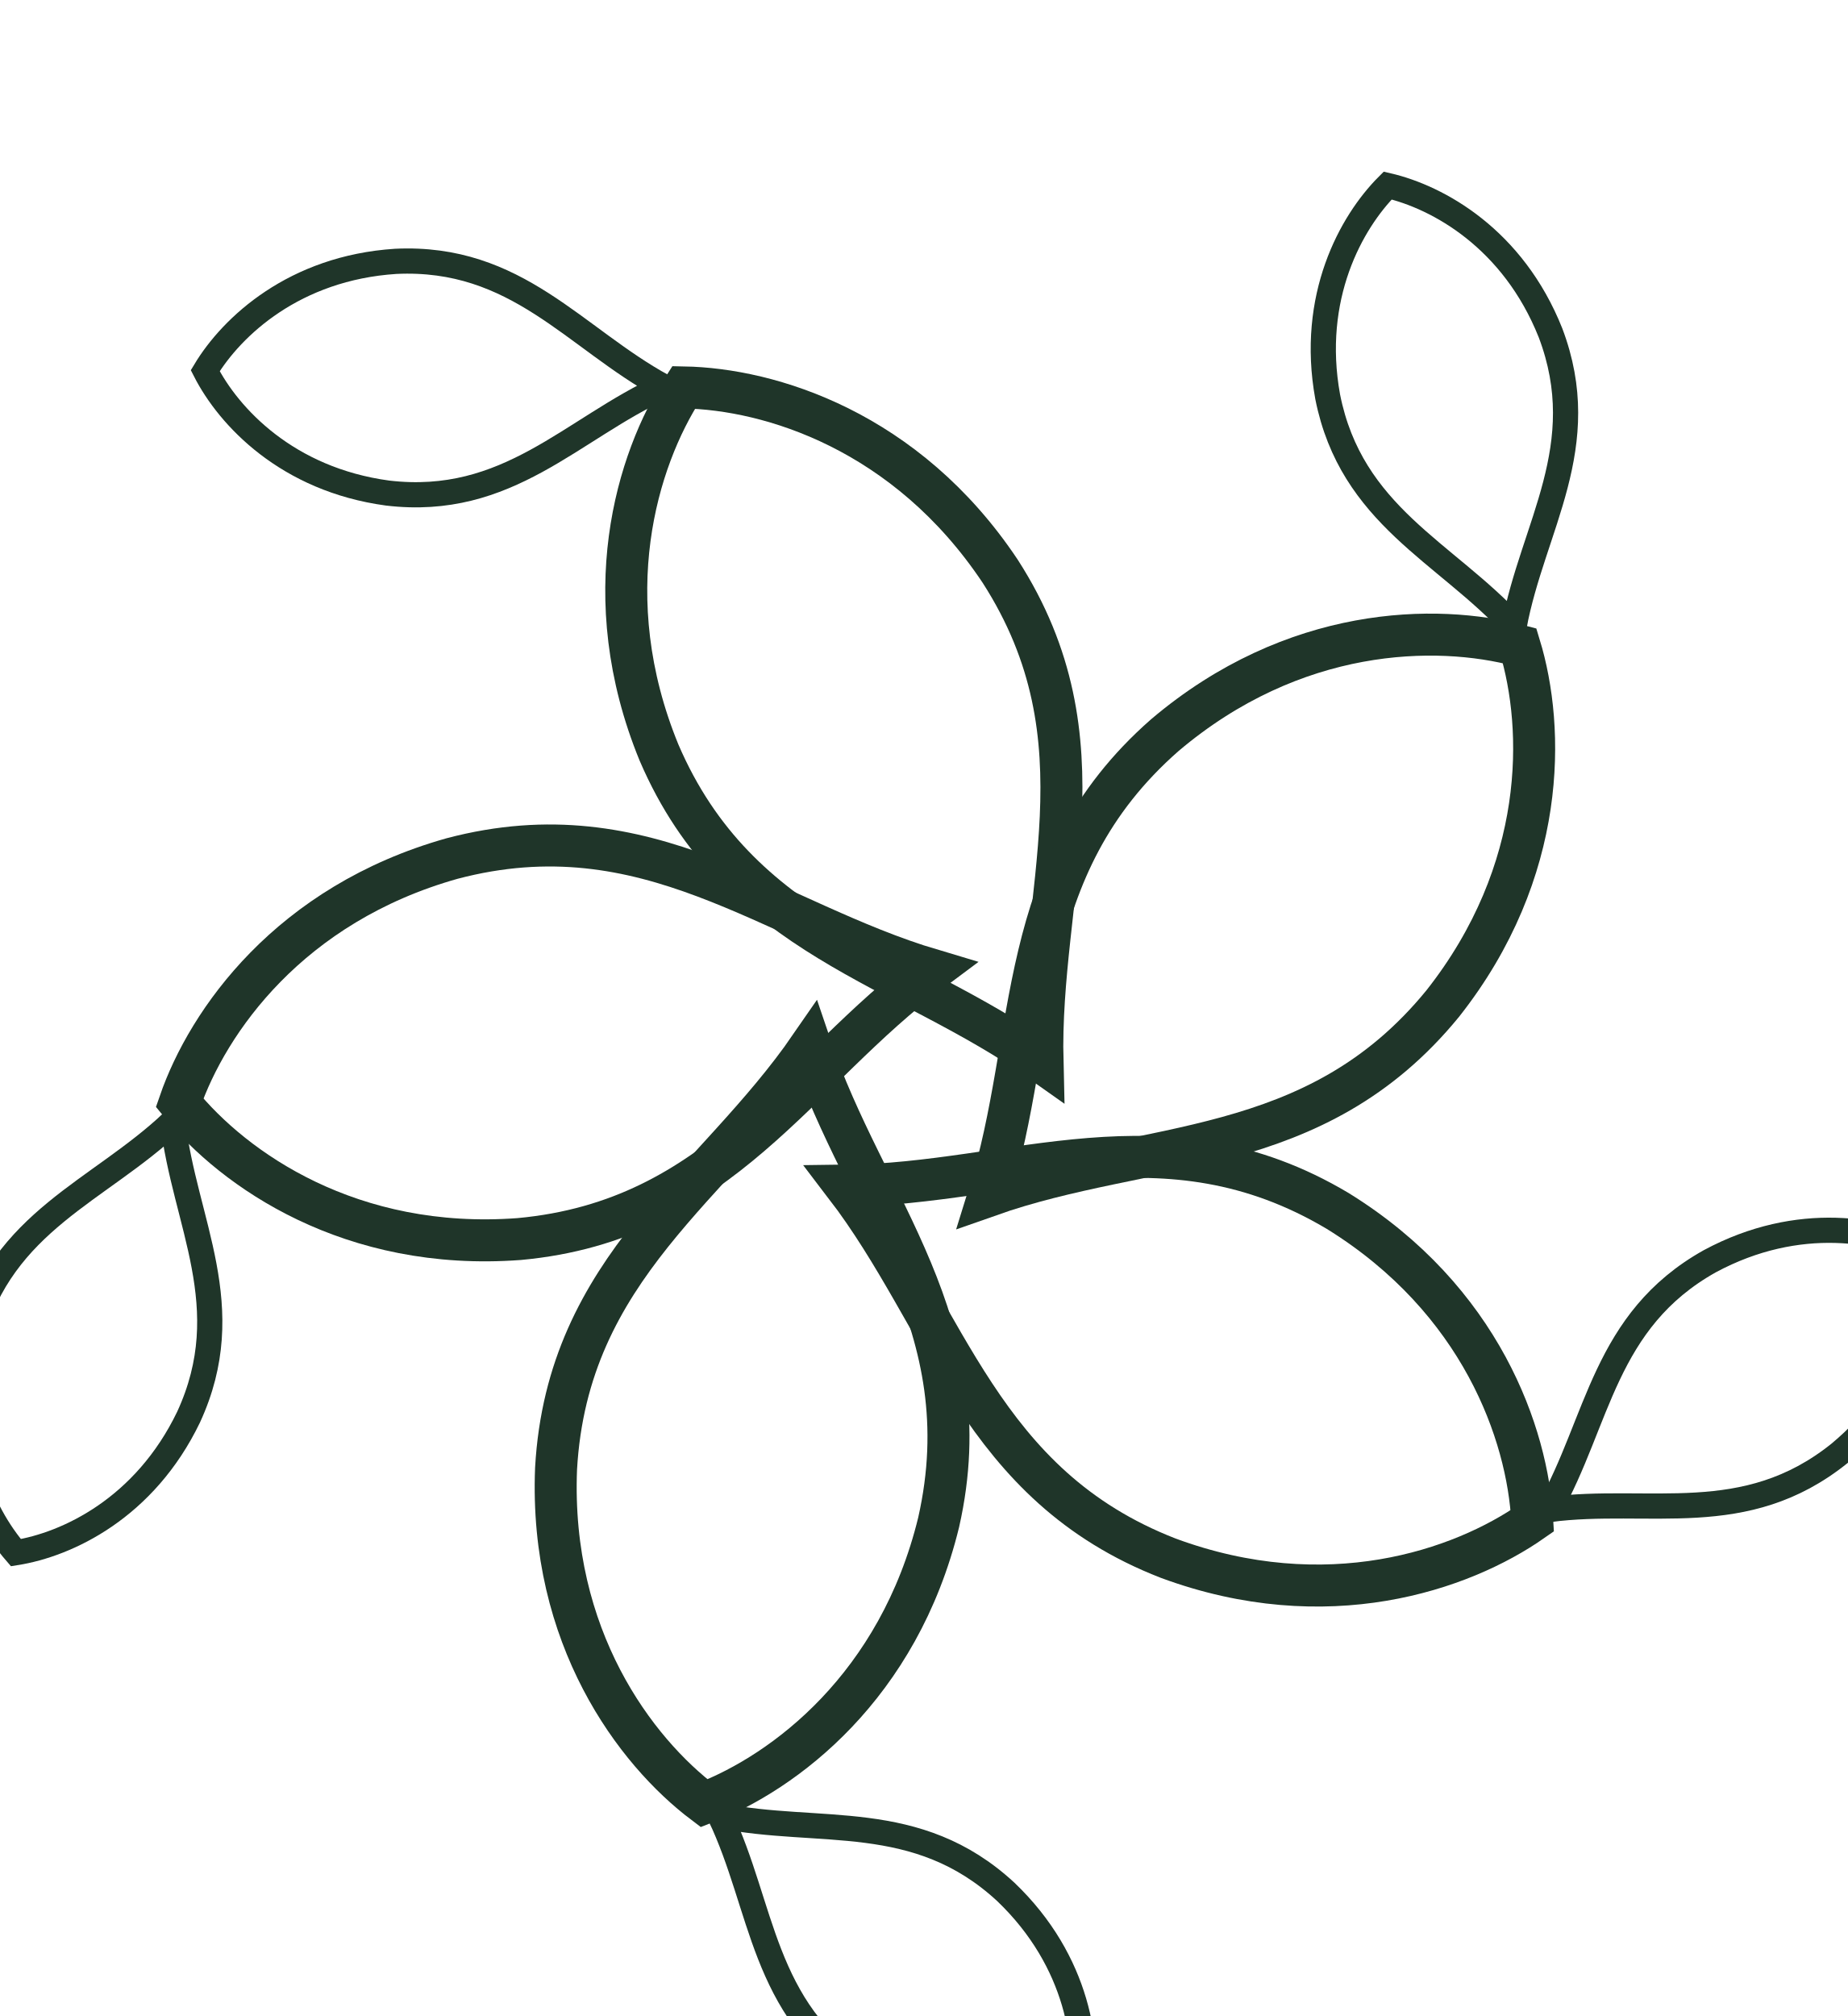
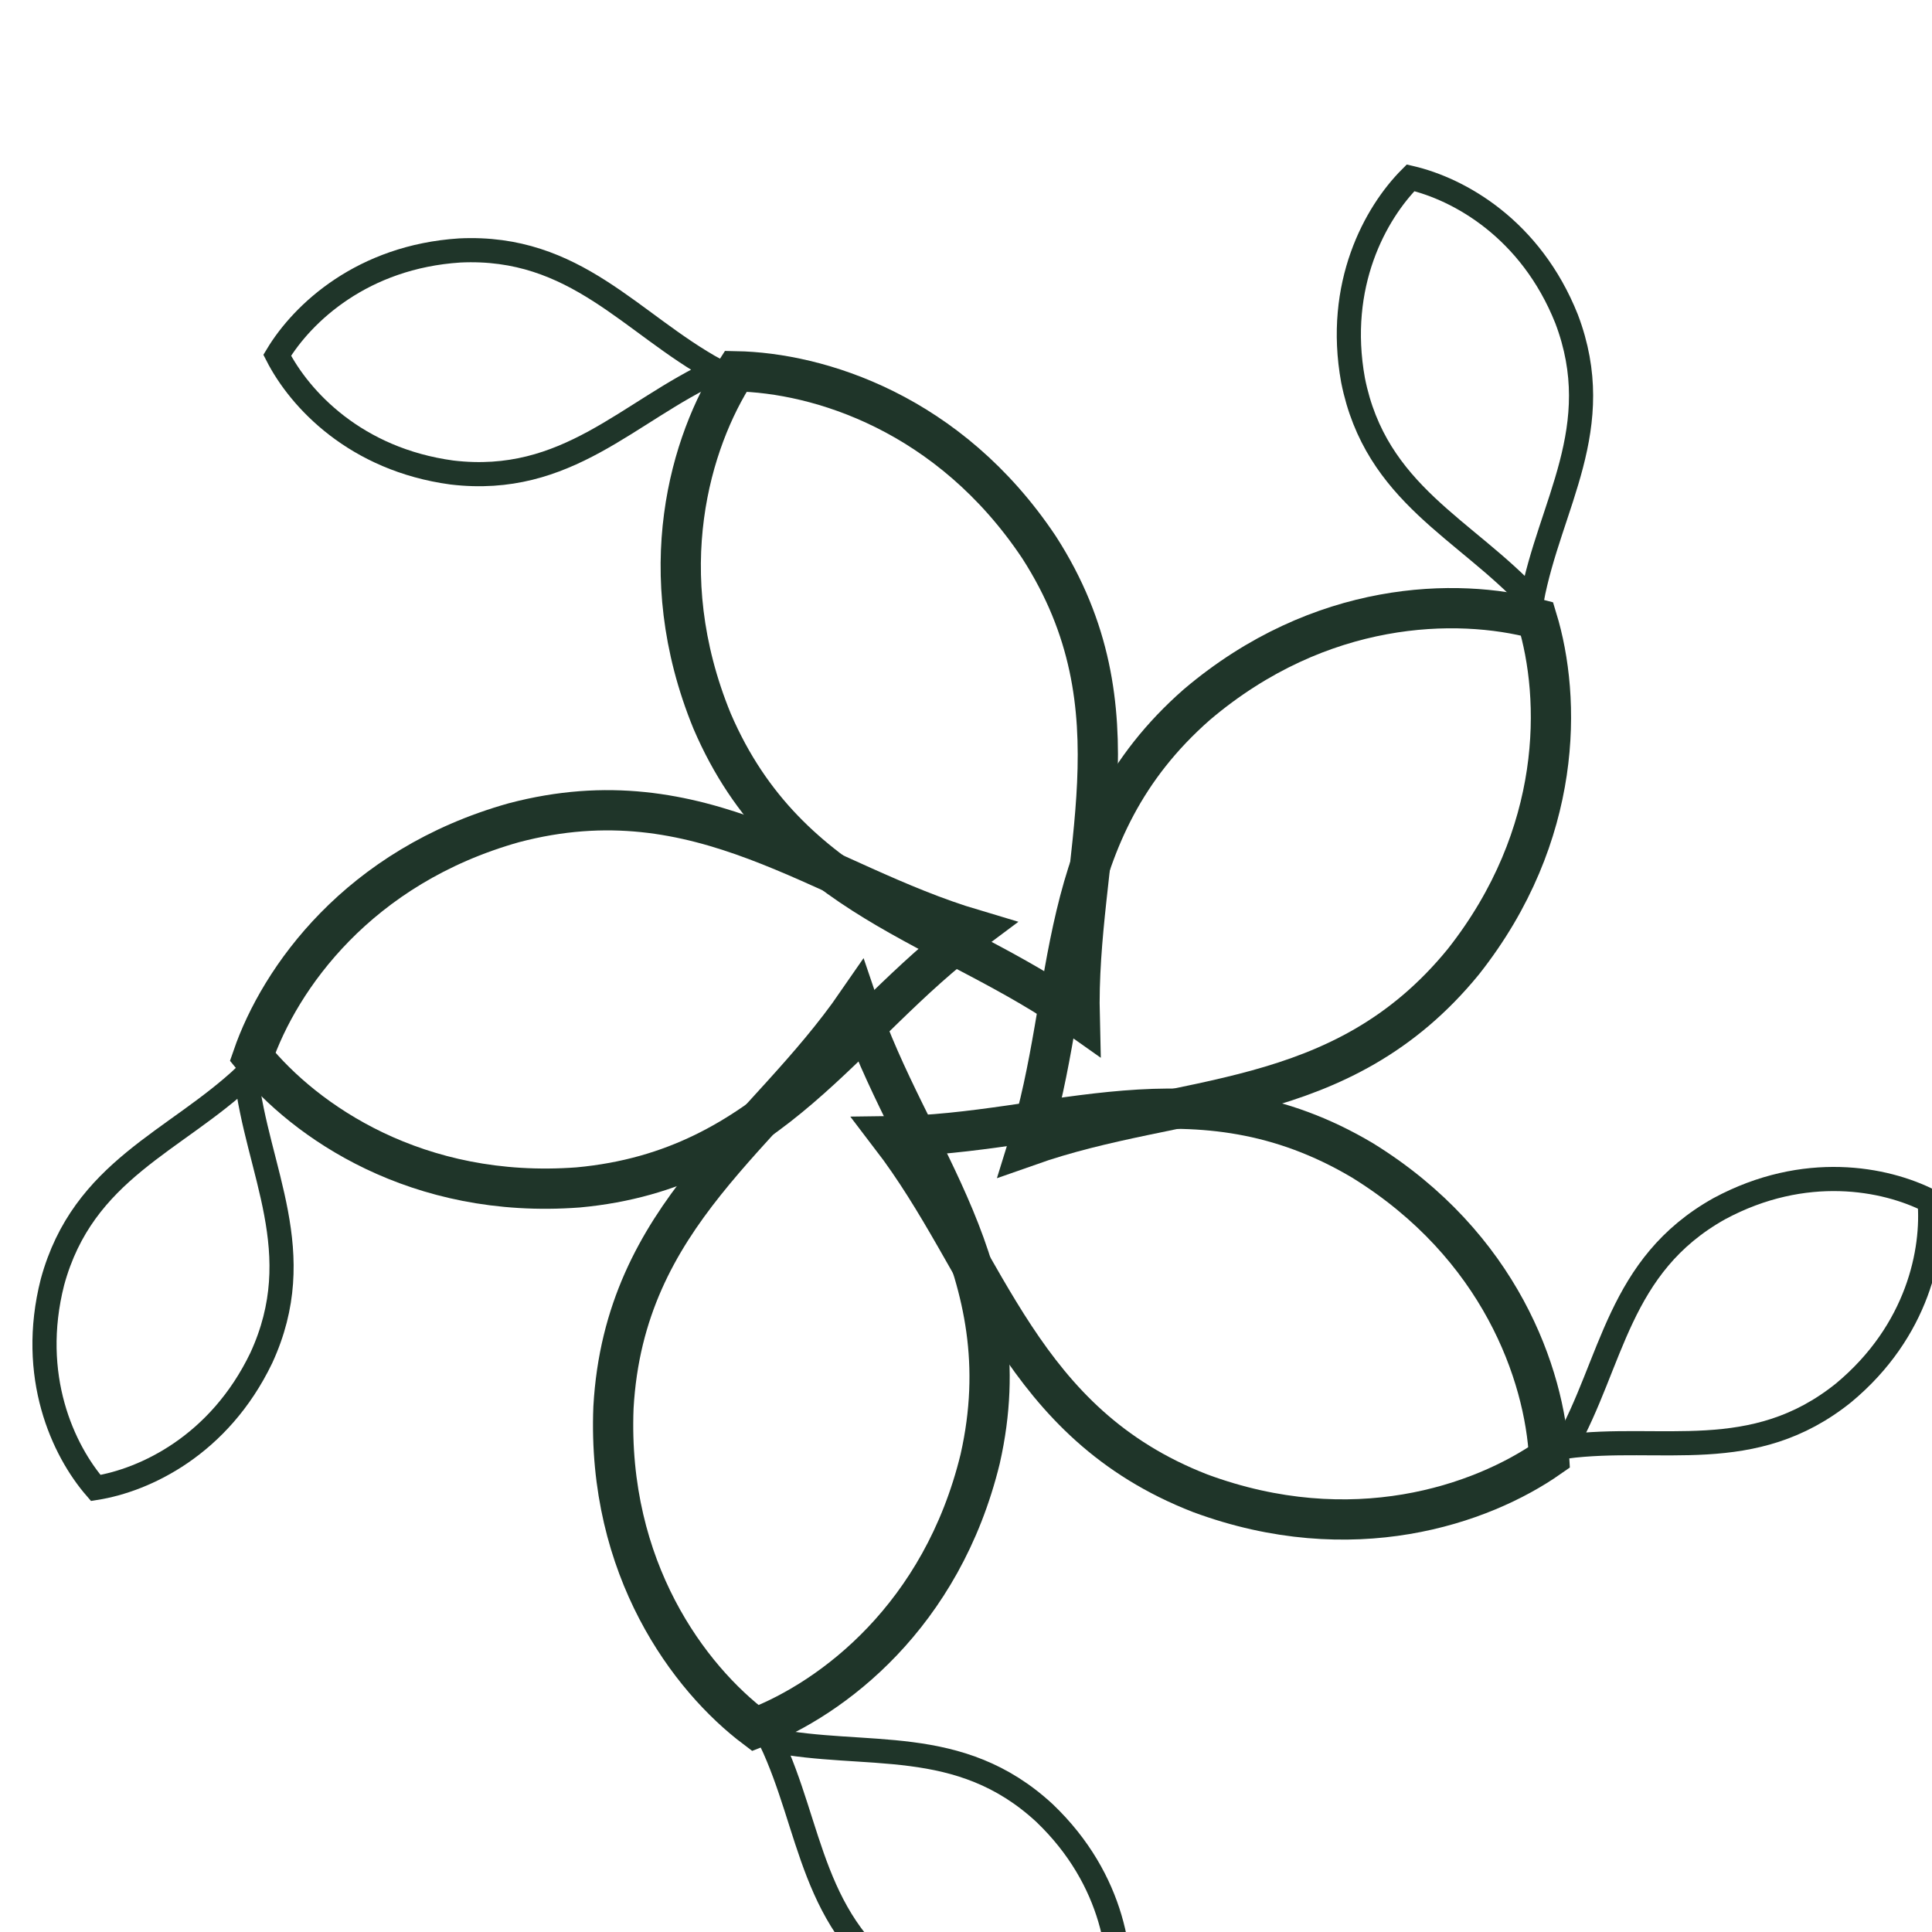
- <svg xmlns="http://www.w3.org/2000/svg" viewBox="0 0 220 240">
+ <svg xmlns="http://www.w3.org/2000/svg" viewBox="0 0 240 240" width="240" height="240">
  <defs>
    <g id="petalShape">
      <path d="M0,-4 C -9,-22 -25,-34 -23,-58 C -21,-78 -9,-90 0,-95 C 9,-90 21,-78 23,-58 C 25,-34 9,-22 0,-4 Z" fill="none" stroke="currentColor" stroke-width="5" />
    </g>
    <clipPath id="fclipPrev" clipPathUnits="userSpaceOnUse">
      <path d="M-300,-300 H300 V300 H-300 Z" fill-rule="evenodd" />
      <path d="M0,-4 C -9,-22 -25,-34 -23,-58 C -21,-78 -9,-90 0,-95 C 9,-90 21,-78 23,-58 C 25,-34 9,-22 0,-4 Z" transform="rotate(-72) translate(16,0) rotate(-28)" fill-rule="evenodd" />
    </clipPath>
    <clipPath id="fclipPrevAndWrap" clipPathUnits="userSpaceOnUse">
      <path d="M-300,-300 H300 V300 H-300 Z" fill-rule="evenodd" />
      <path d="M0,-4 C -9,-22 -25,-34 -23,-58 C -21,-78 -9,-90 0,-95 C 9,-90 21,-78 23,-58 C 25,-34 9,-22 0,-4 Z" transform="rotate(-72) translate(16,0) rotate(-28)" fill-rule="evenodd" />
      <path d="M0,-4 C -9,-22 -25,-34 -23,-58 C -21,-78 -9,-90 0,-95 C 9,-90 21,-78 23,-58 C 25,-34 9,-22 0,-4 Z" transform="rotate(72) translate(16,0) rotate(-28)" fill-rule="evenodd" />
    </clipPath>
    <g id="fmark">
      <use href="#petalShape" transform="rotate(0) translate(16,0) rotate(-28)" />
      <use href="#petalShape" transform="rotate(72) translate(16,0) rotate(-28)" clip-path="url(#fclipPrev)" />
      <use href="#petalShape" transform="rotate(144) translate(16,0) rotate(-28)" clip-path="url(#fclipPrev)" />
      <use href="#petalShape" transform="rotate(216) translate(16,0) rotate(-28)" clip-path="url(#fclipPrev)" />
      <use href="#petalShape" transform="rotate(288) translate(16,0) rotate(-28)" clip-path="url(#fclipPrevAndWrap)" />
      <use href="#petalShape" transform="rotate(0) translate(16,0) rotate(-28) translate(0,-95) rotate(-60) scale(0.6)" />
      <use href="#petalShape" transform="rotate(72) translate(16,0) rotate(-28) translate(0,-95) rotate(-60) scale(0.6)" />
      <use href="#petalShape" transform="rotate(144) translate(16,0) rotate(-28) translate(0,-95) rotate(-60) scale(0.6)" />
      <use href="#petalShape" transform="rotate(216) translate(16,0) rotate(-28) translate(0,-95) rotate(-60) scale(0.6)" />
      <use href="#petalShape" transform="rotate(288) translate(16,0) rotate(-28) translate(0,-95) rotate(-60) scale(0.6)" />
    </g>
  </defs>
-   <g transform="translate(110,130)">
+   <g transform="translate(120,130)">
    <use href="#fmark" style="color:#1f3529" />
  </g>
</svg>
